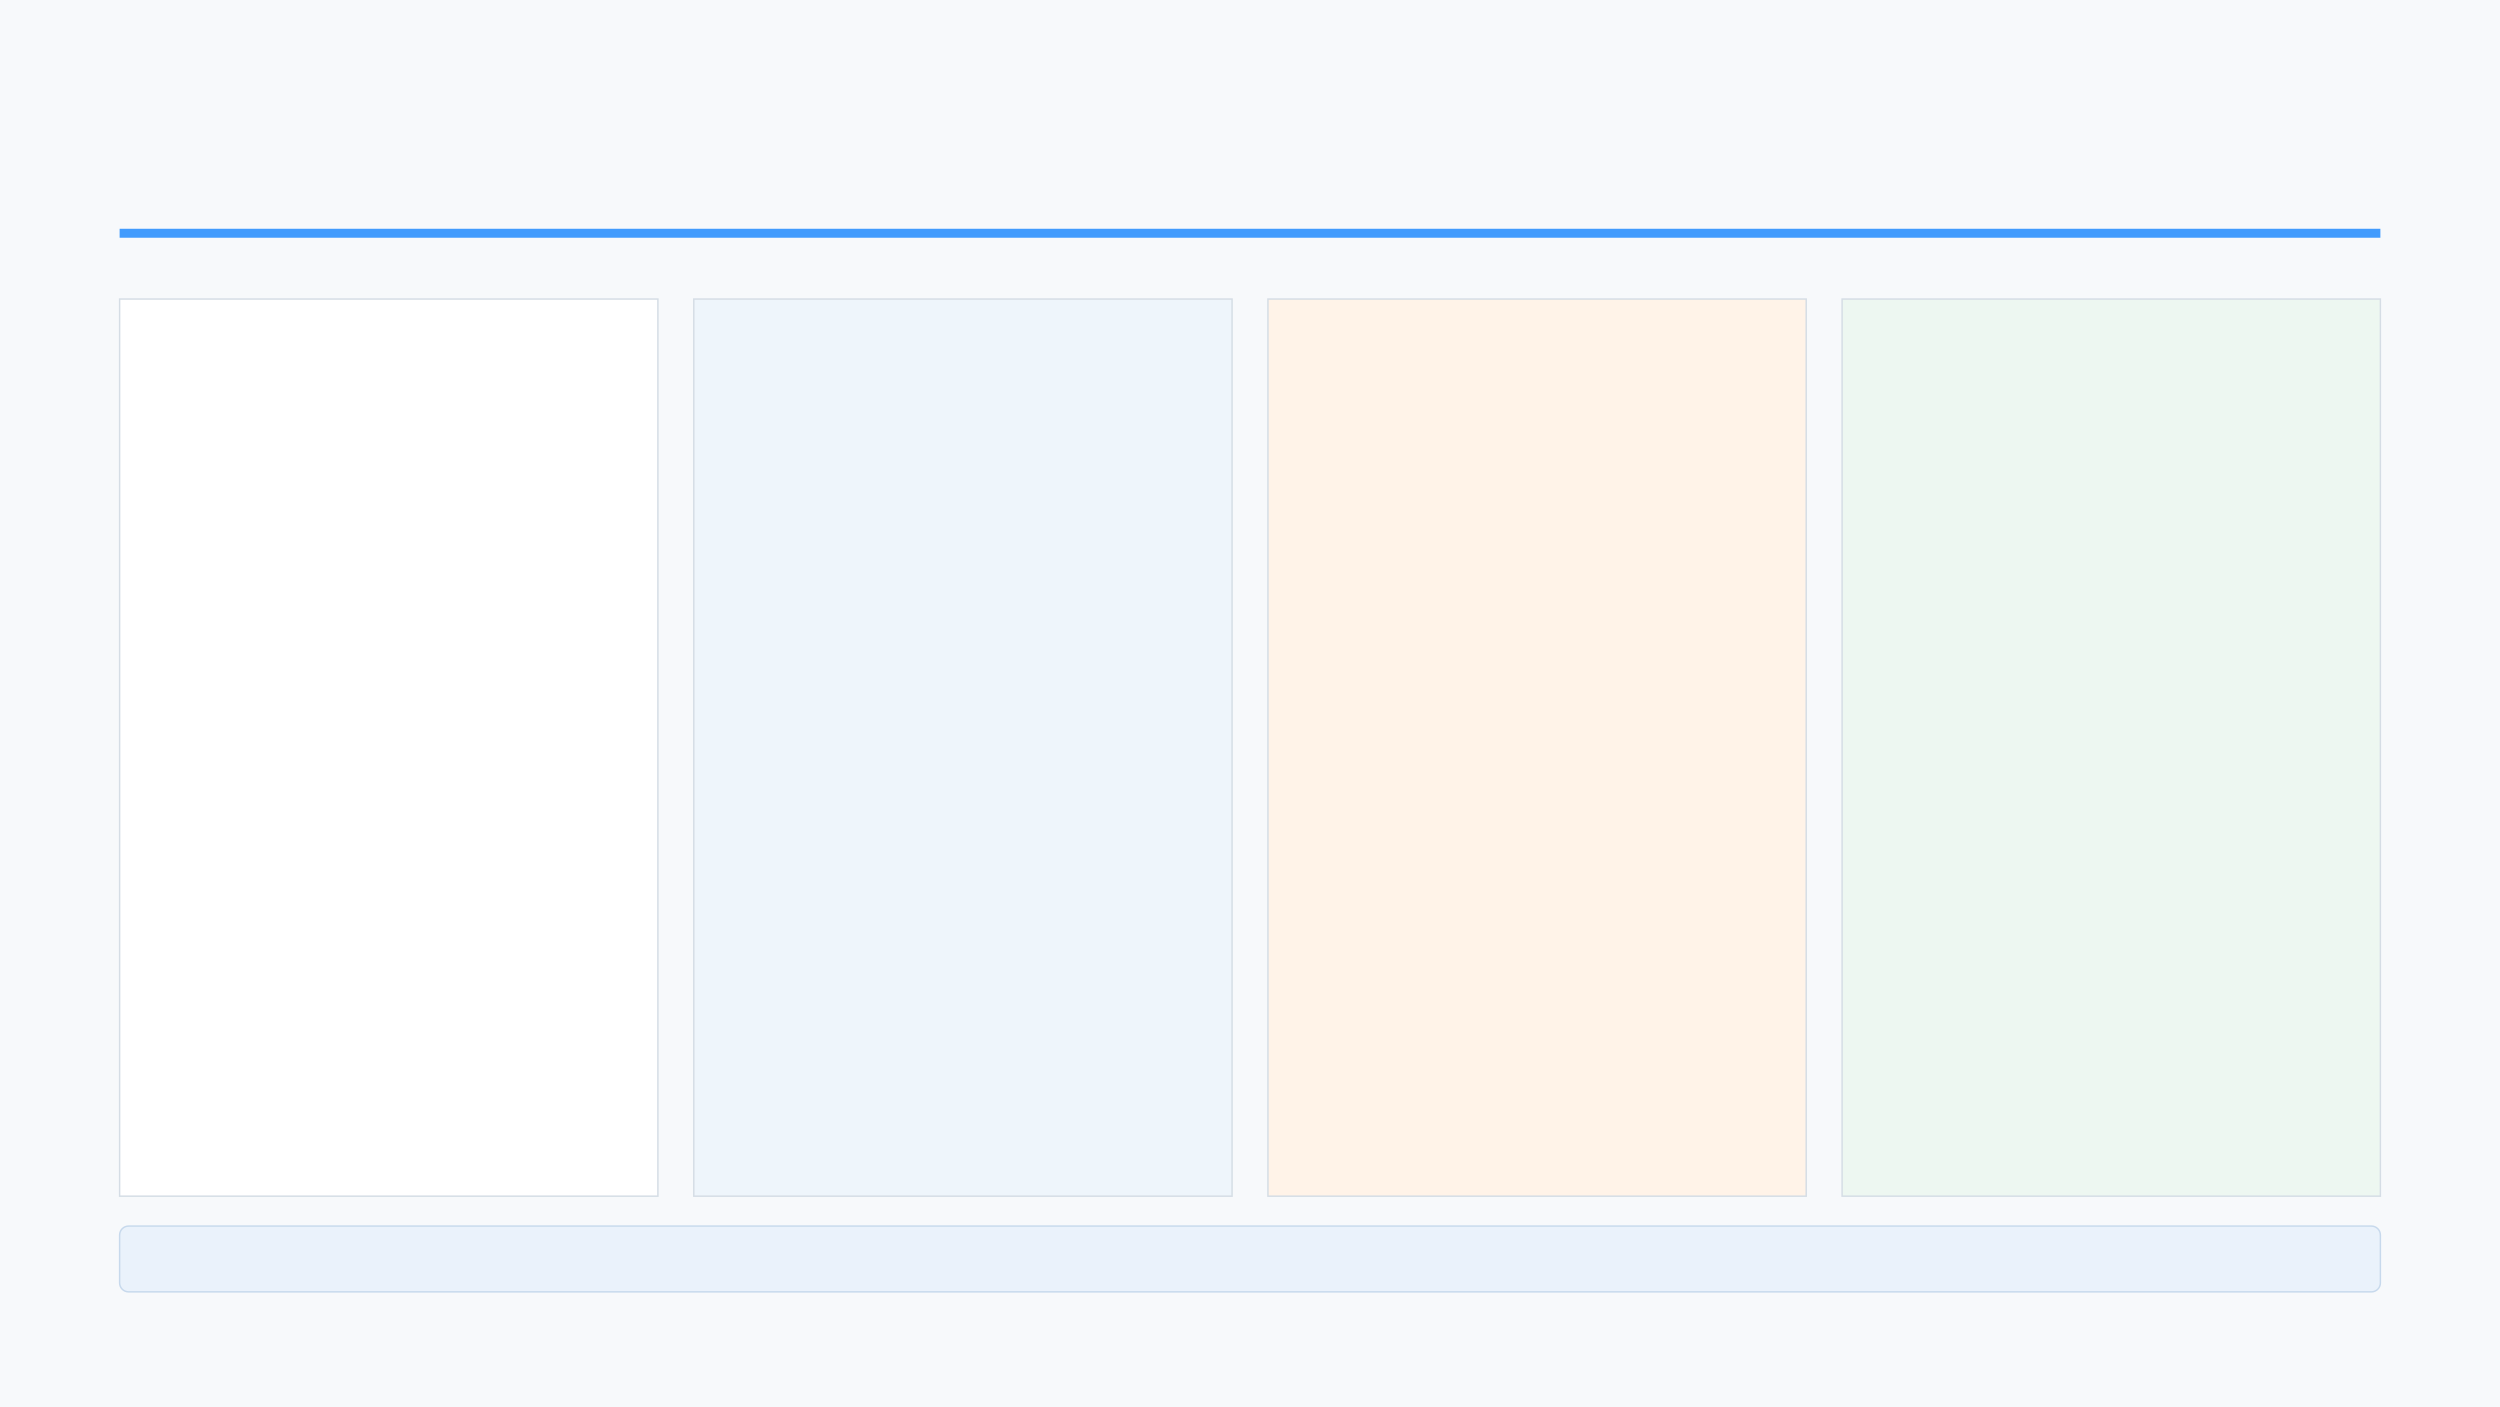
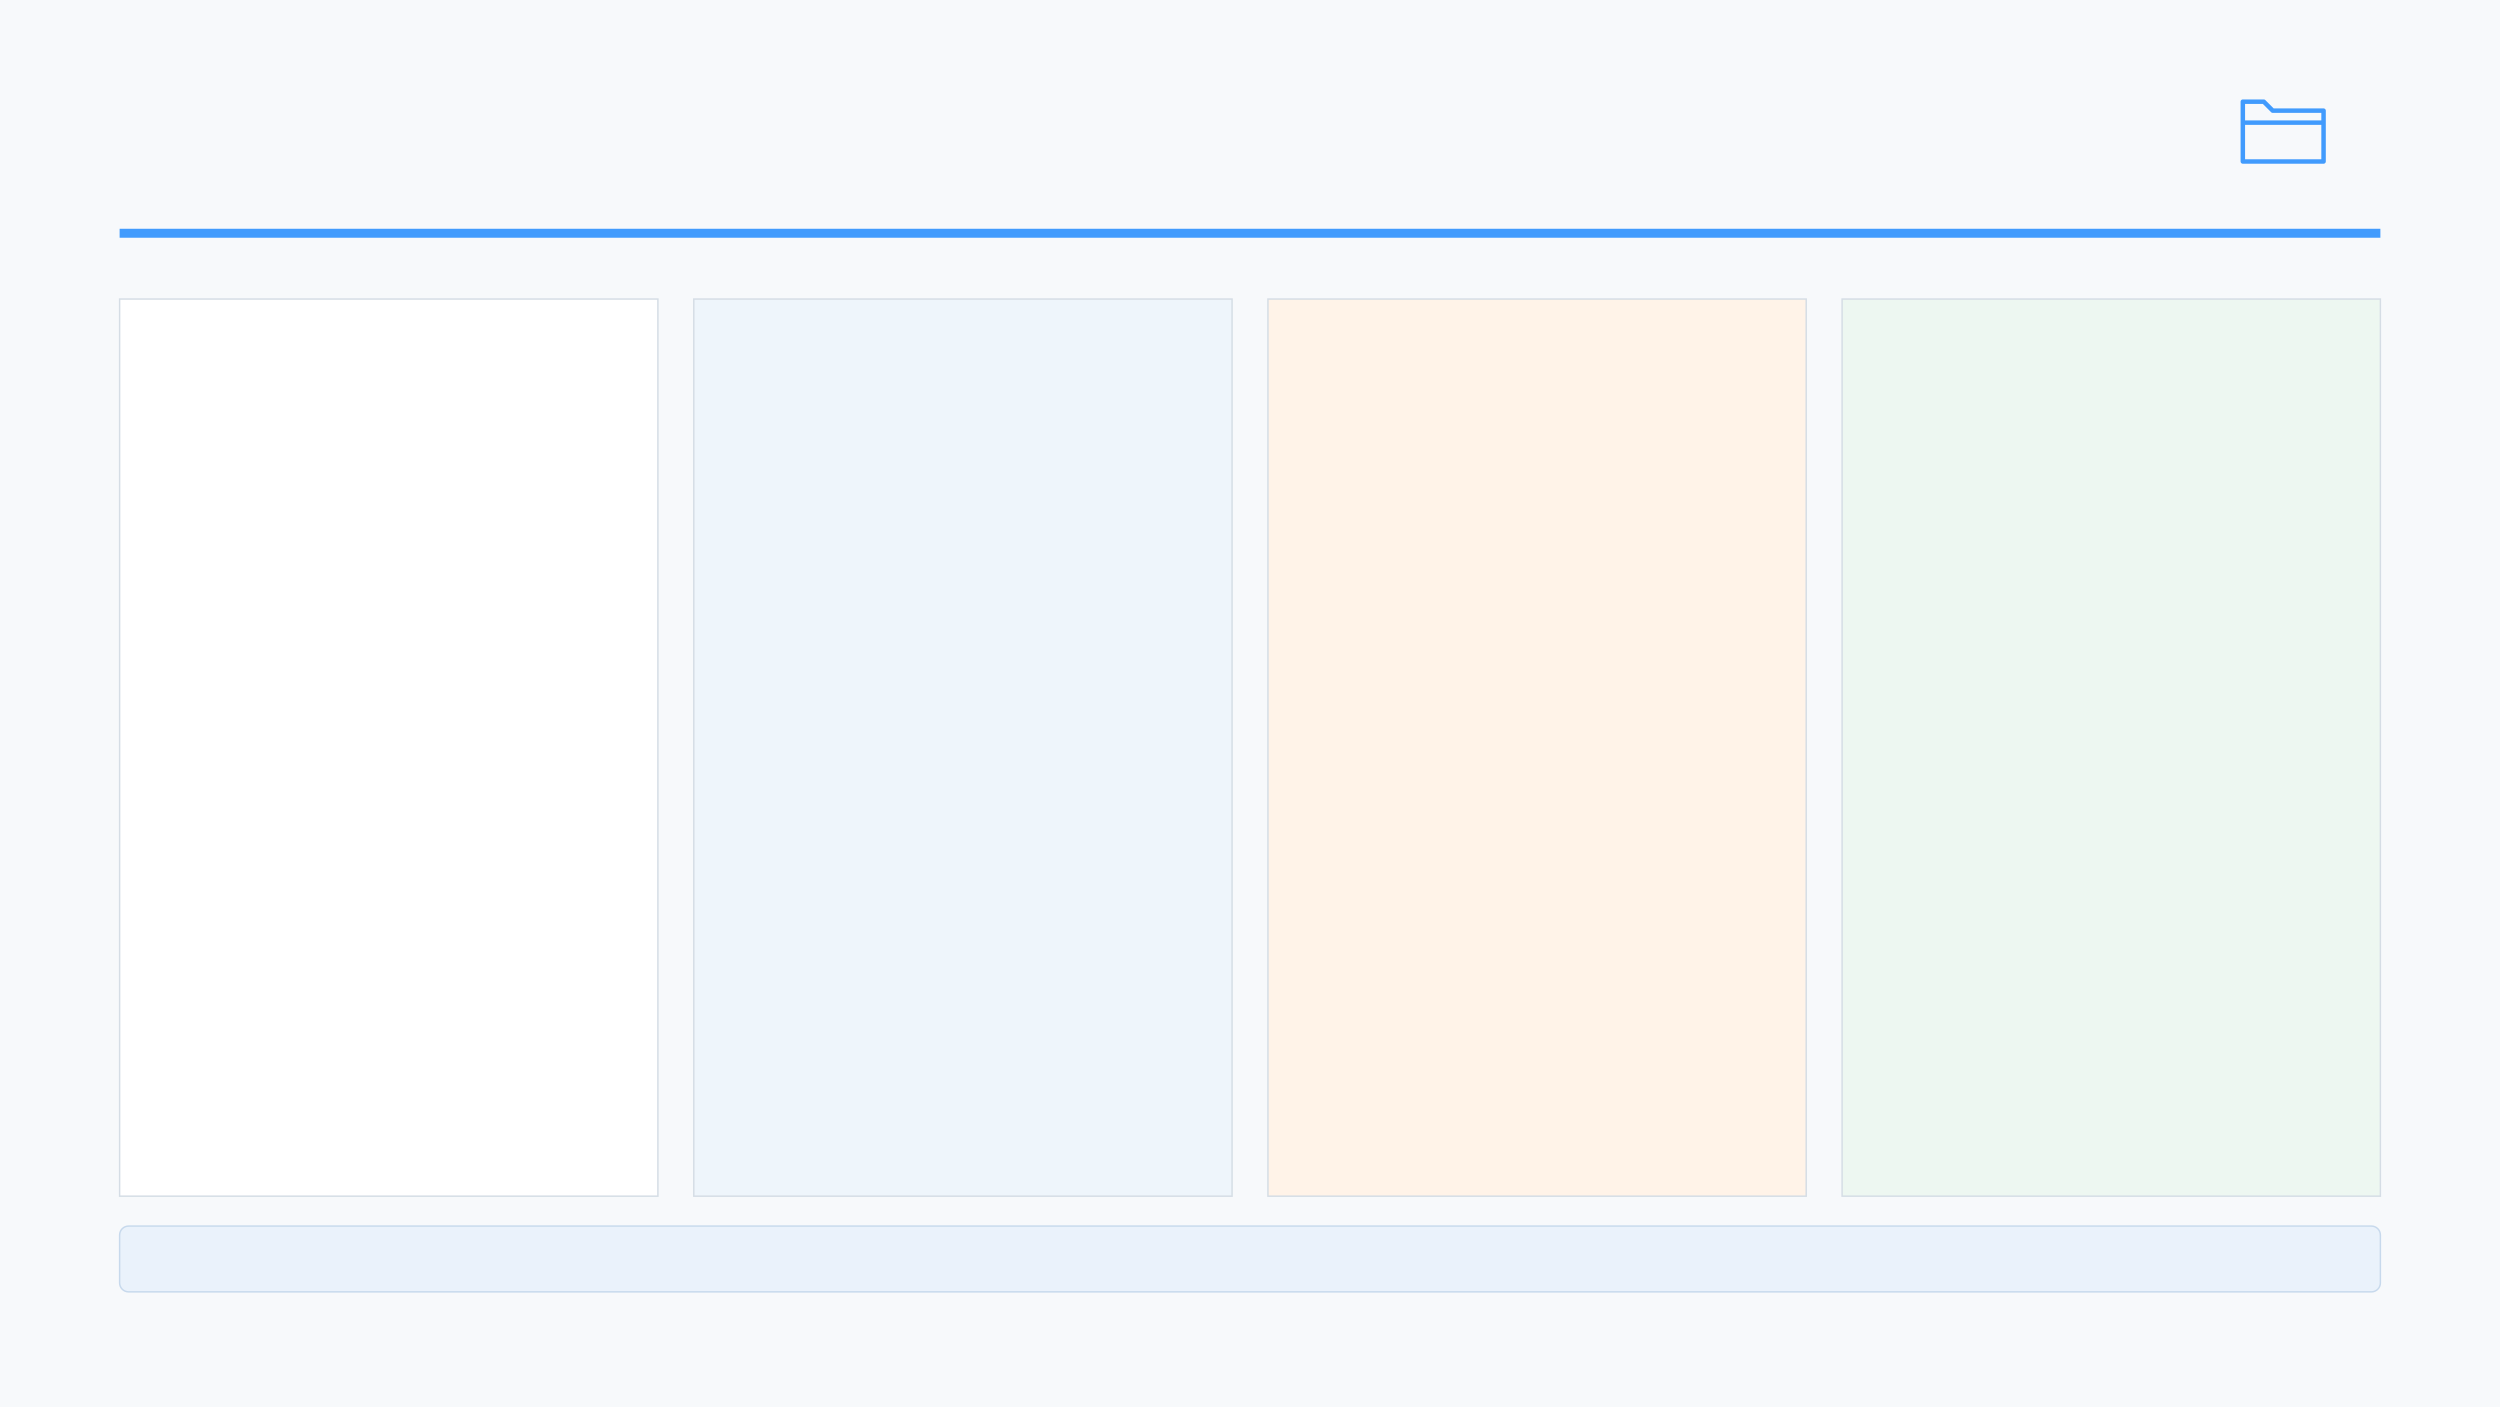
<svg xmlns="http://www.w3.org/2000/svg" width="1672" height="941" viewBox="0 0 1672 941">
  <rect width="1672" height="941" fill="#f7f9fb" />
  <path d="M80 156 H1592" stroke="#419bfd" stroke-width="6" />
  <rect x="80" y="200" width="360" height="600" fill="#ffffff" stroke="#d5dde5" />
  <rect x="464" y="200" width="360" height="600" fill="#eef5fb" stroke="#d5dde5" />
  <rect x="848" y="200" width="360" height="600" fill="#fff3e8" stroke="#d5dde5" />
  <rect x="1232" y="200" width="360" height="600" fill="#edf7f1" stroke="#d5dde5" />
  <rect x="80" y="820" width="1512" height="44" rx="6" fill="#eaf2fb" stroke="#c7d9ec" />
+   <g id="blueprint.icon.header" data-pptx-visual-id="icon.header" fill="none" stroke="#419bfd" stroke-width="3" stroke-linecap="round" stroke-linejoin="round">
+     <path id="blueprint.icon.header.path" d="M1500 68 L1514 68 L1520 74 L1554 74 L1554 108 L1500 108 Z M1500 82 L1554 82" />
+   </g>
</svg>
